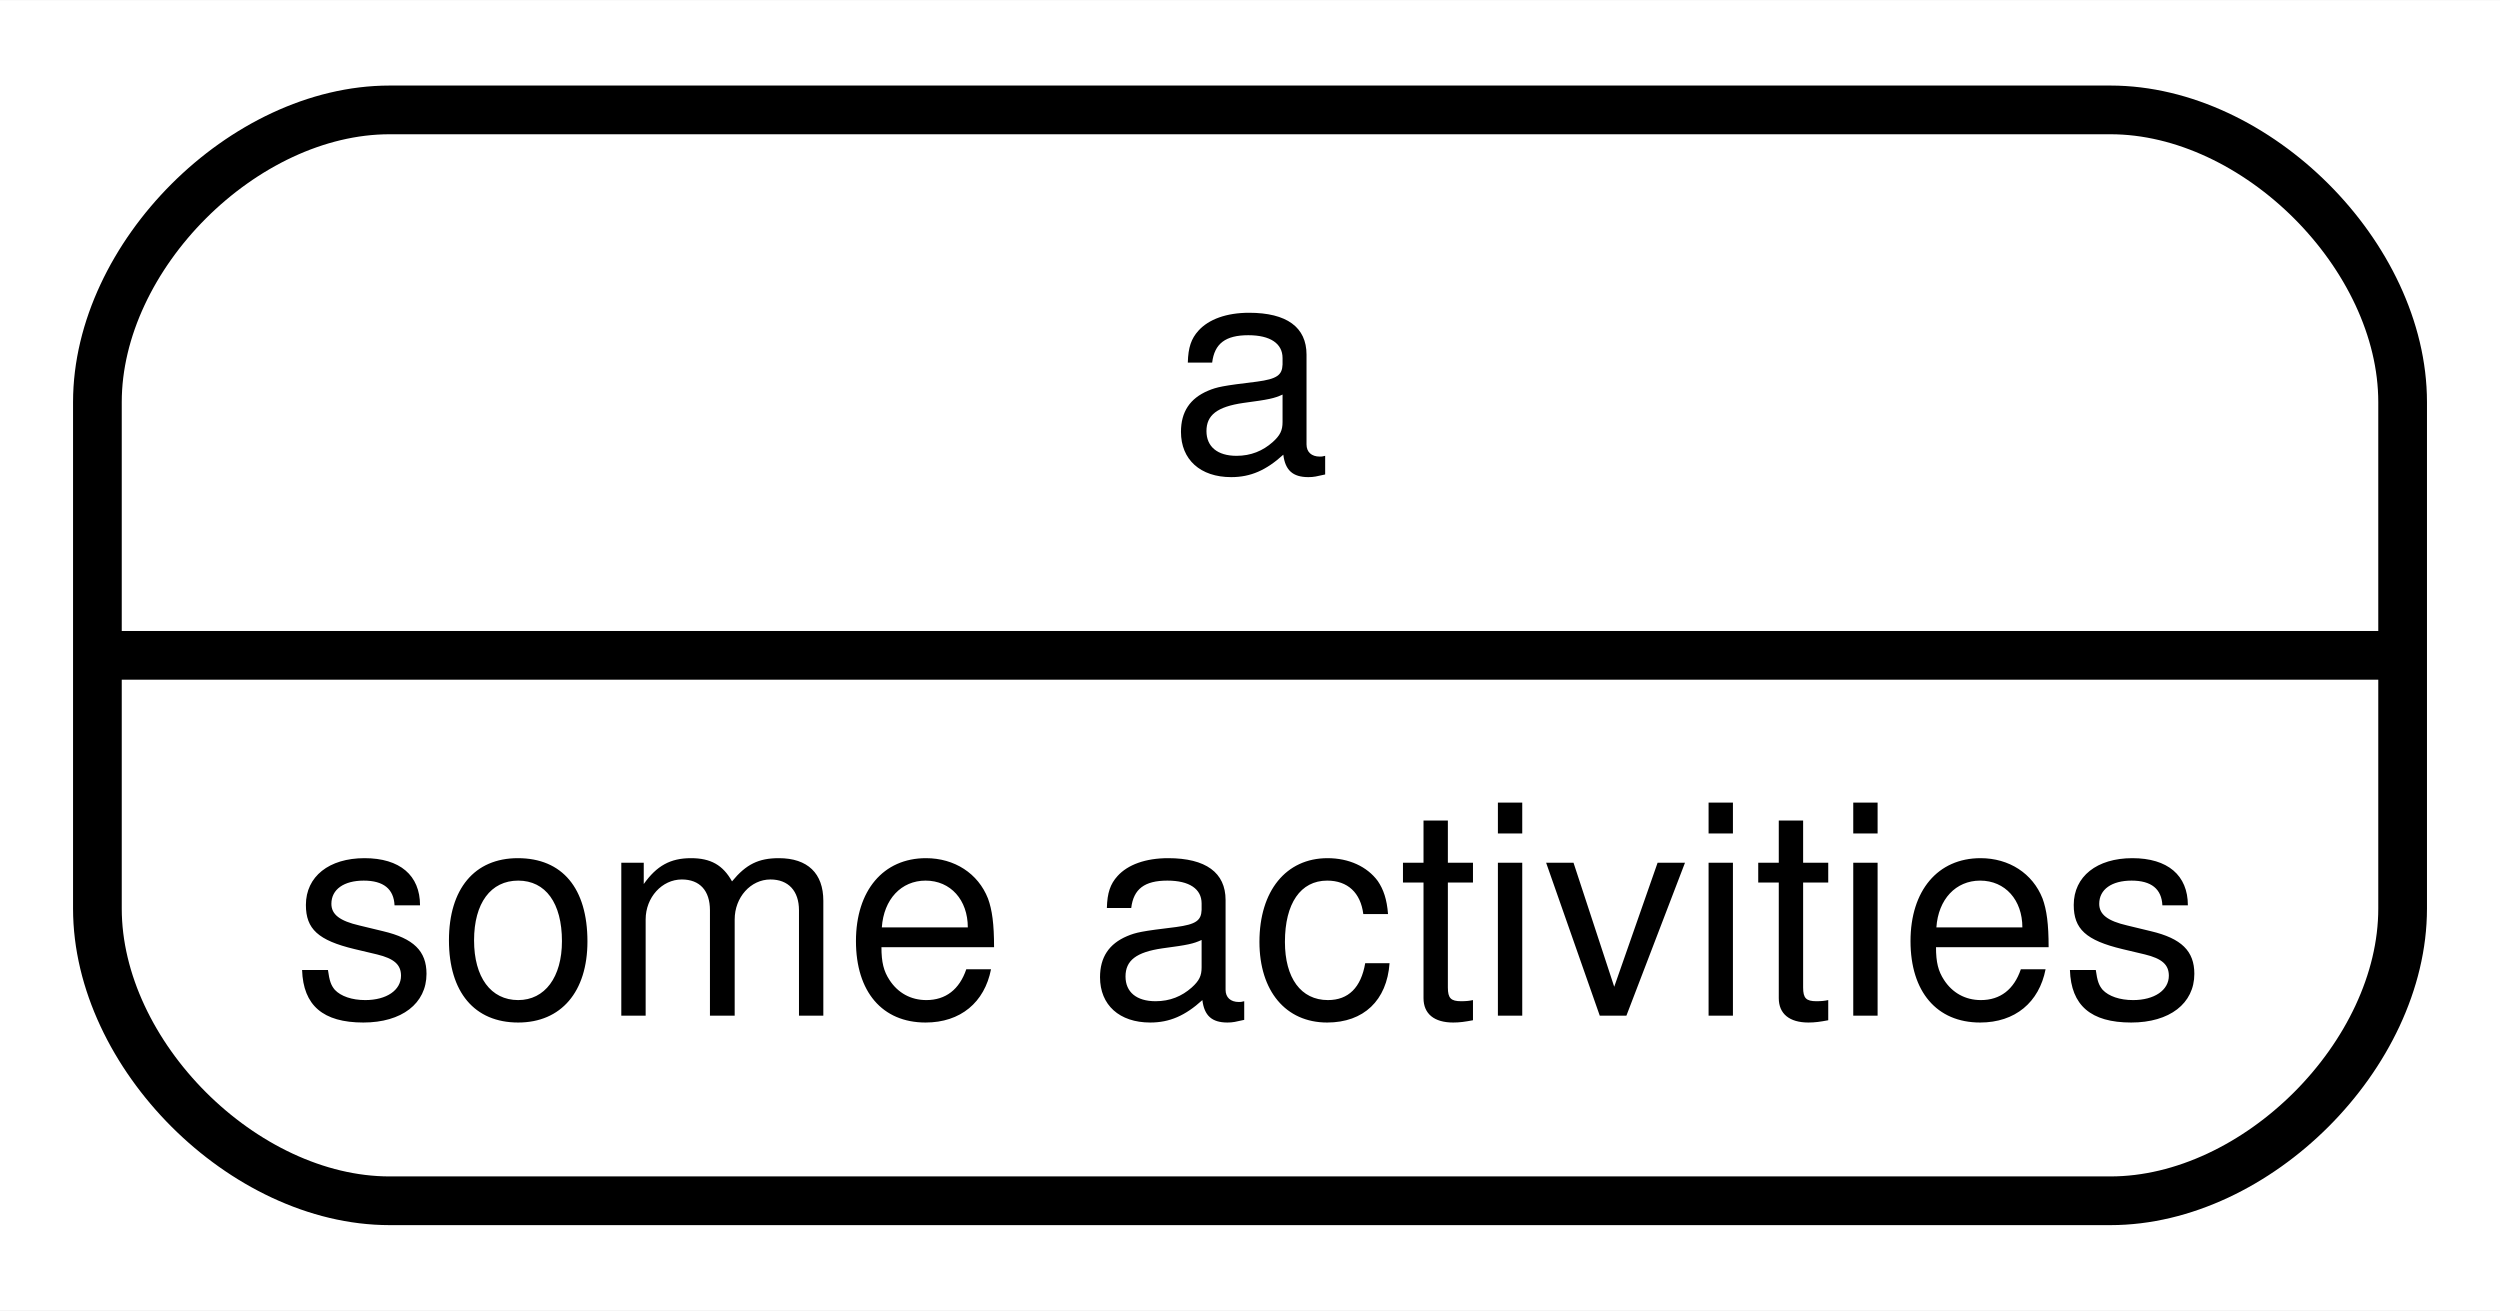
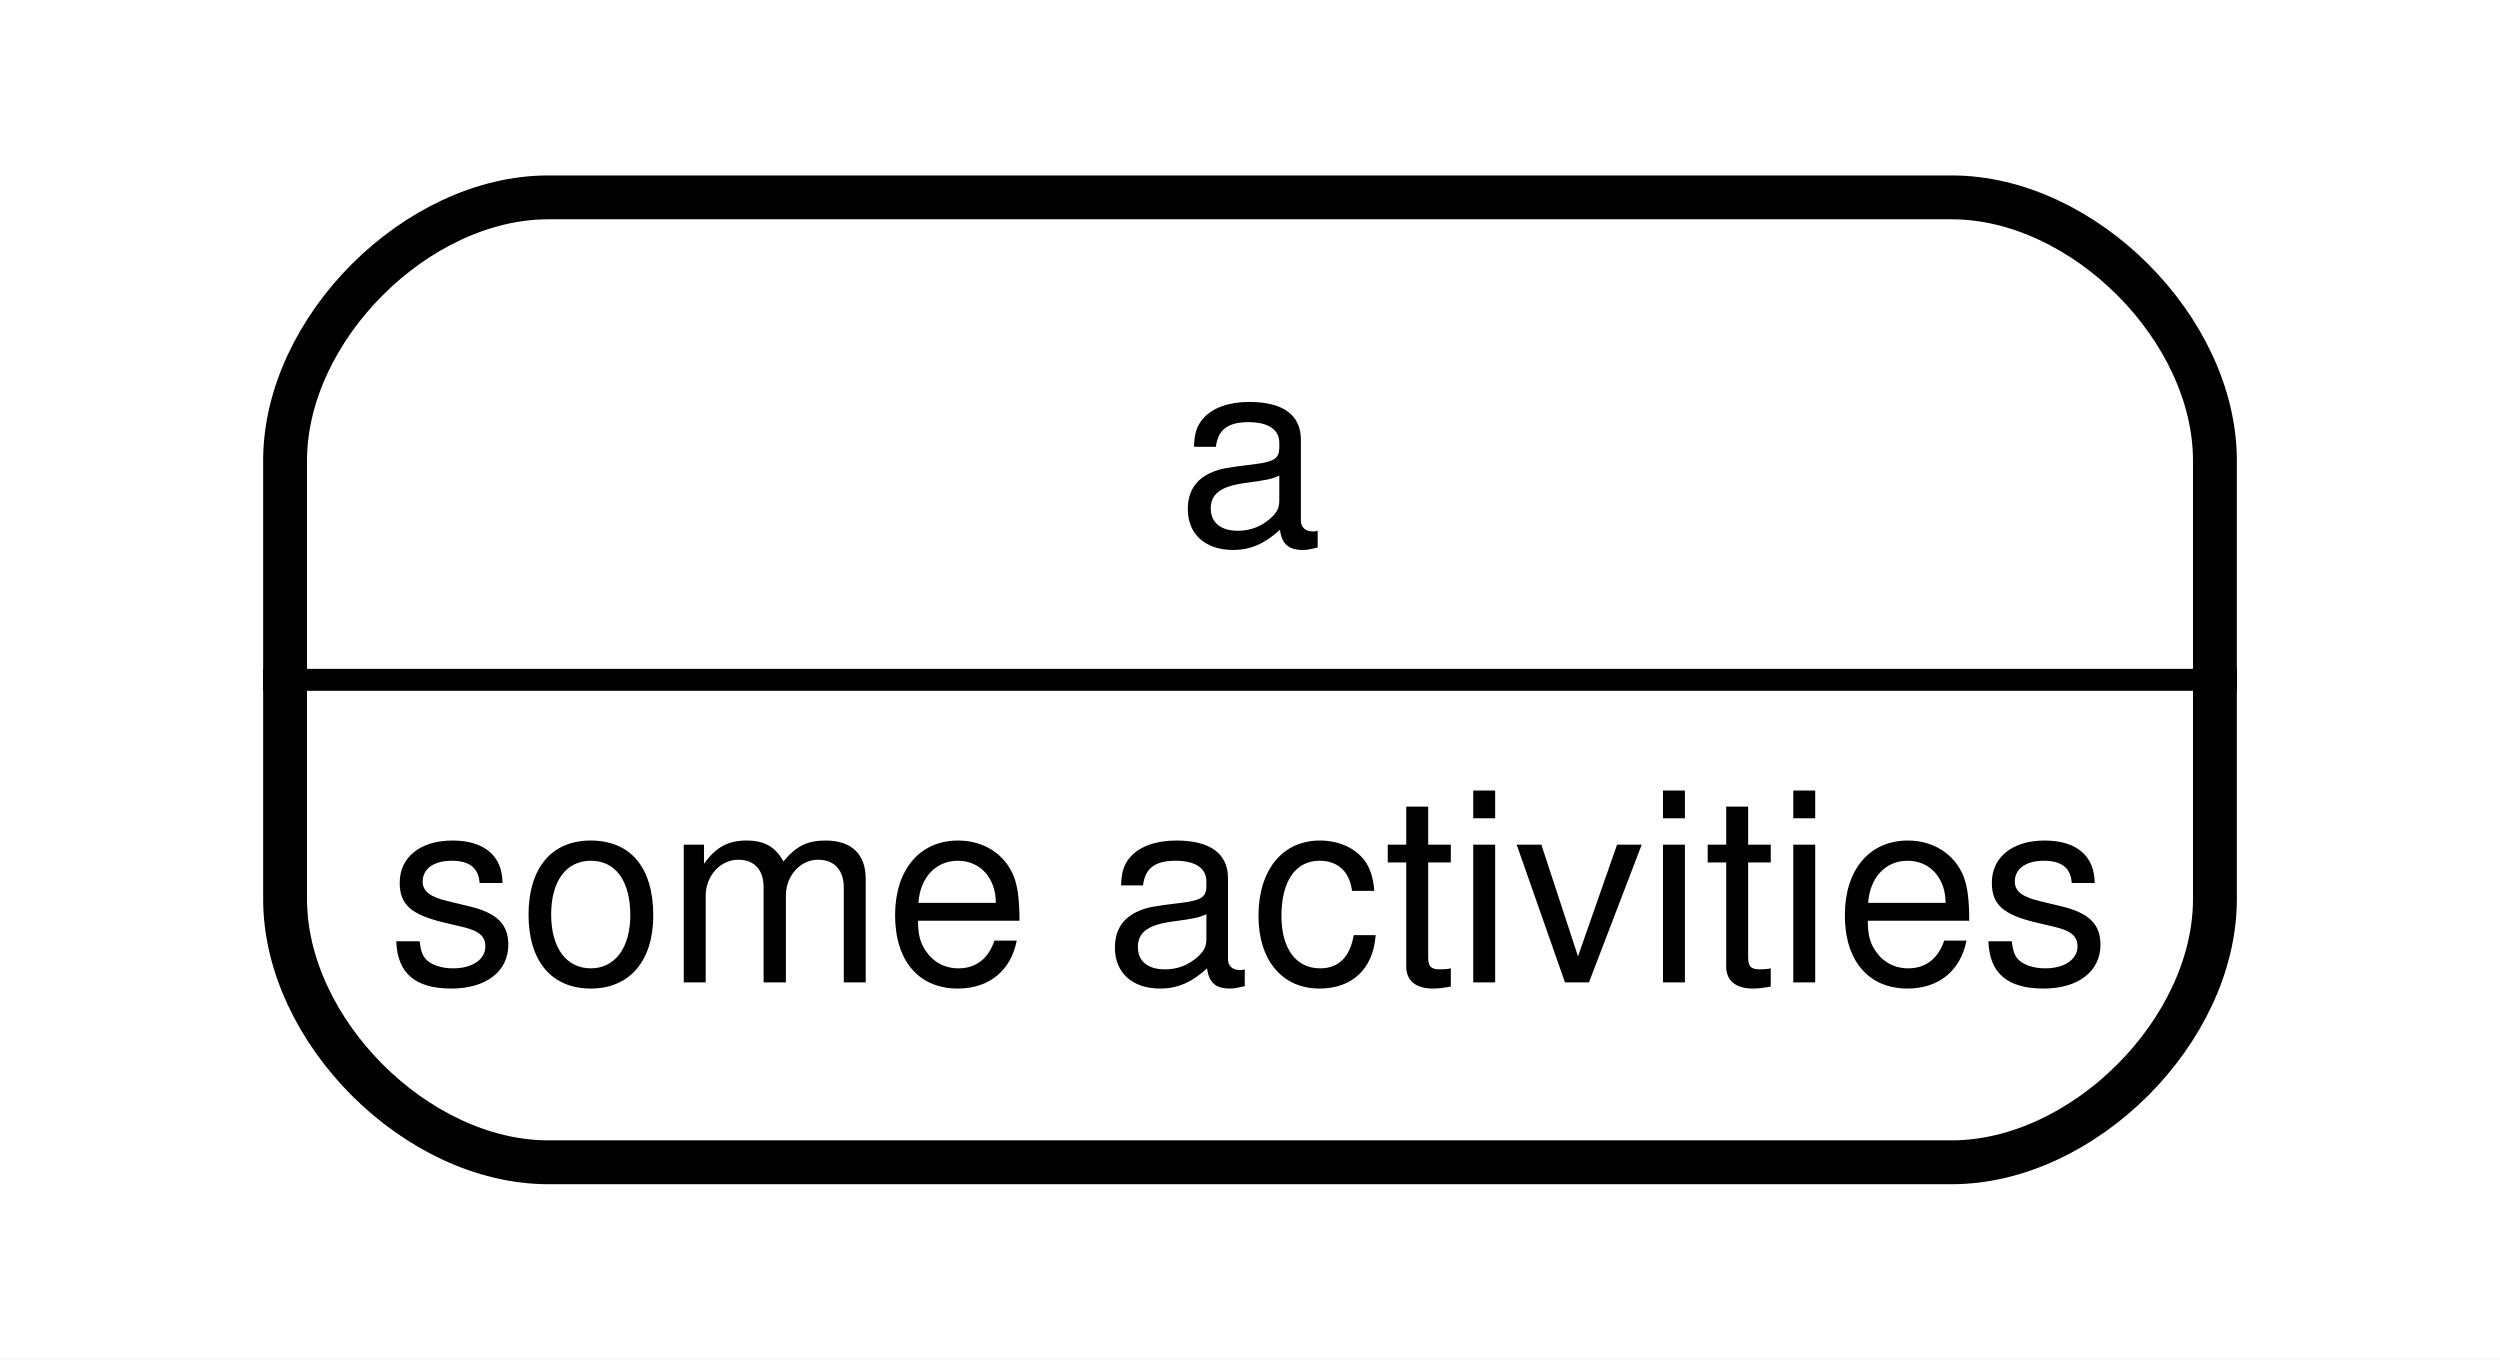
- <svg xmlns="http://www.w3.org/2000/svg" width="103pt" height="54pt" viewBox="0.00 0.00 102.67 53.80">
-   <g id="graph0" class="graph" transform="scale(1 1) rotate(0) translate(4 49.8)">
-     <polygon fill="#ffffff" stroke="transparent" points="-4,4 -4,-49.8 98.671,-49.8 98.671,4 -4,4" />
+ <svg xmlns="http://www.w3.org/2000/svg" width="114pt" height="62pt" viewBox="0.00 0.00 114.00 62.00">
+   <g id="graph0" class="graph" transform="scale(1 1) rotate(0) translate(4 58)">
+     <polygon fill="#ffffff" stroke="transparent" points="-4,4 -4,-58 110,-58 110,4 -4,4" />
    <g id="node1" class="node">
-       <path fill="#ffffff" stroke="#000000" stroke-width="2" d="M12,-.5C12,-.5 82.671,-.5 82.671,-.5 88.671,-.5 94.671,-6.5 94.671,-12.5 94.671,-12.5 94.671,-33.3 94.671,-33.3 94.671,-39.3 88.671,-45.3 82.671,-45.3 82.671,-45.3 12,-45.3 12,-45.3 6,-45.3 0,-39.3 0,-33.3 0,-33.3 0,-12.5 0,-12.5 0,-6.5 6,-.5 12,-.5" />
-       <text text-anchor="middle" x="47.335" y="-30.5" font-family="Helvetica,sans-Serif" font-size="12.00" fill="#000000">a</text>
-       <polyline fill="none" stroke="#000000" stroke-width="2" points="0,-22.9 94.671,-22.9 " />
-       <text text-anchor="start" x="8" y="-8.1" font-family="Helvetica,sans-Serif" font-size="12.00" fill="#000000">some activities</text>
+       <polygon fill="#ffffff" stroke="transparent" stroke-width="2" points="106,-54 0,-54 0,0 106,0 106,-54" />
+       <text text-anchor="start" x="49.665" y="-33.2" font-family="Helvetica,sans-Serif" font-size="12.00" fill="#000000">a</text>
+       <text text-anchor="start" x="13.665" y="-13.2" font-family="Helvetica,sans-Serif" font-size="12.00" fill="#000000">some activities</text>
+       <polygon fill="#000000" stroke="#000000" points="8,-27 8,-27 98,-27 98,-27 8,-27" />
+       <path fill="none" stroke="#000000" stroke-width="2" d="M21,-5C21,-5 85,-5 85,-5 91,-5 97,-11 97,-17 97,-17 97,-37 97,-37 97,-43 91,-49 85,-49 85,-49 21,-49 21,-49 15,-49 9,-43 9,-37 9,-37 9,-17 9,-17 9,-11 15,-5 21,-5" />
    </g>
  </g>
</svg>
